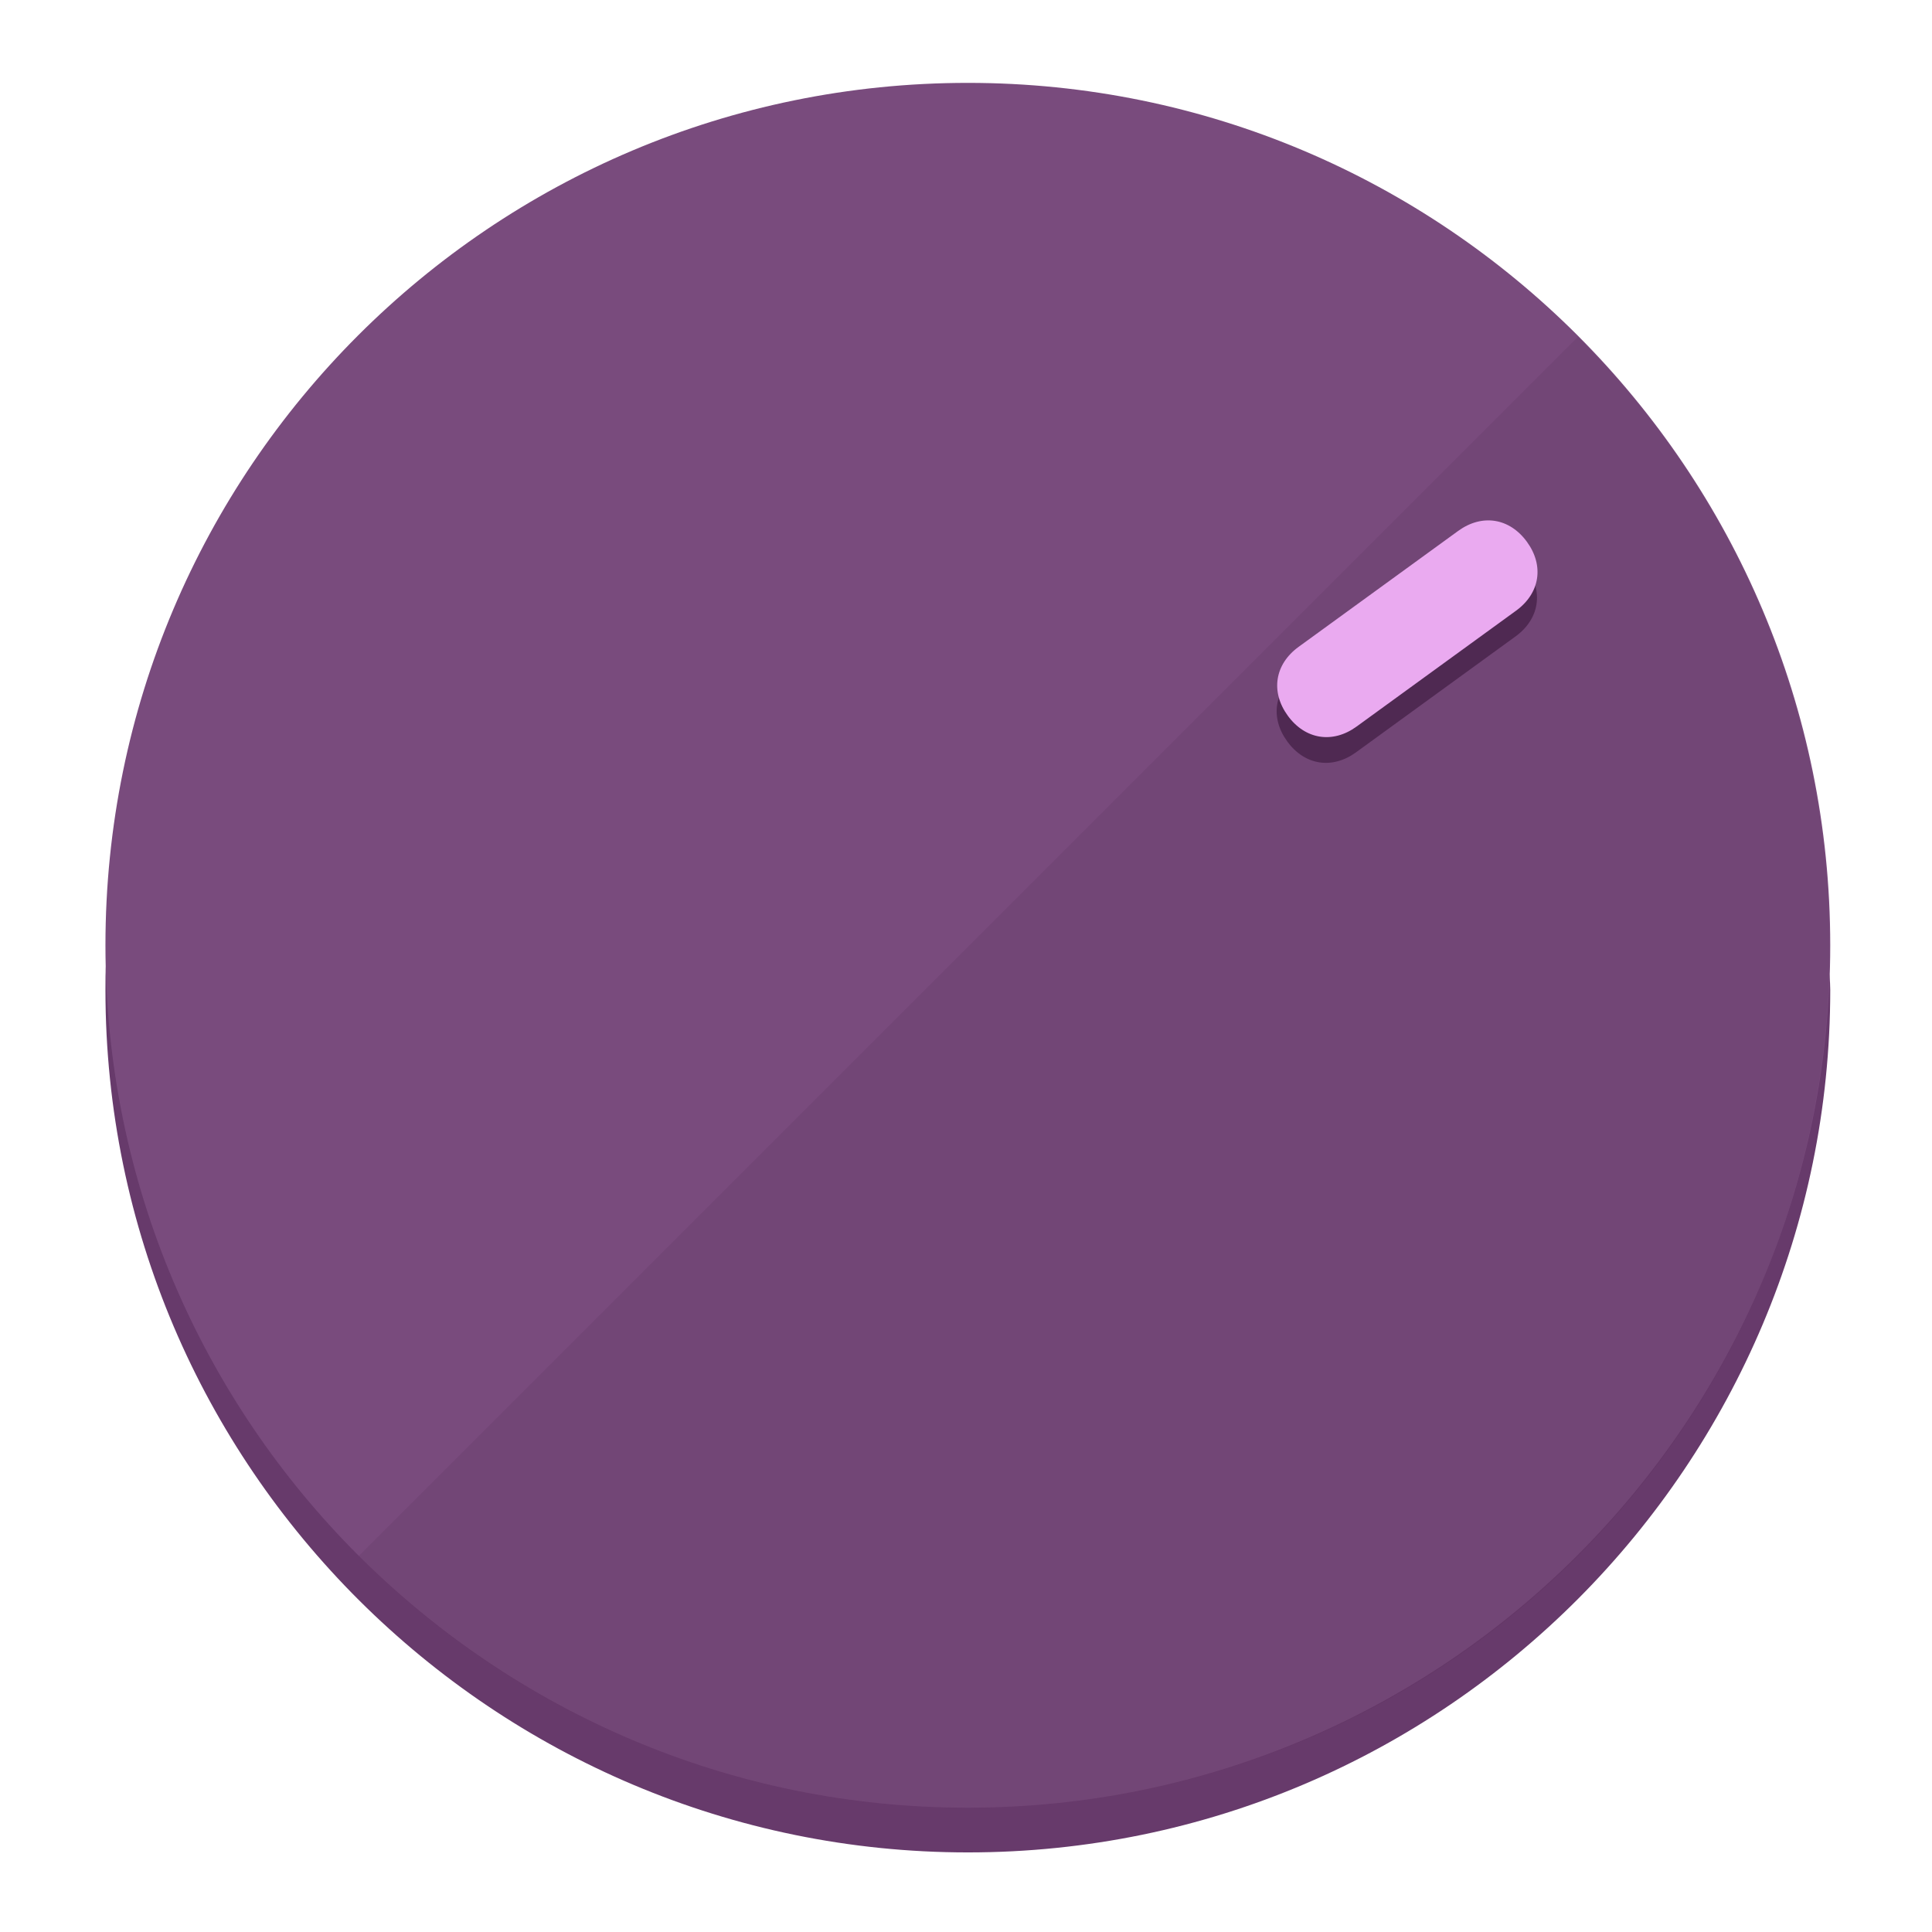
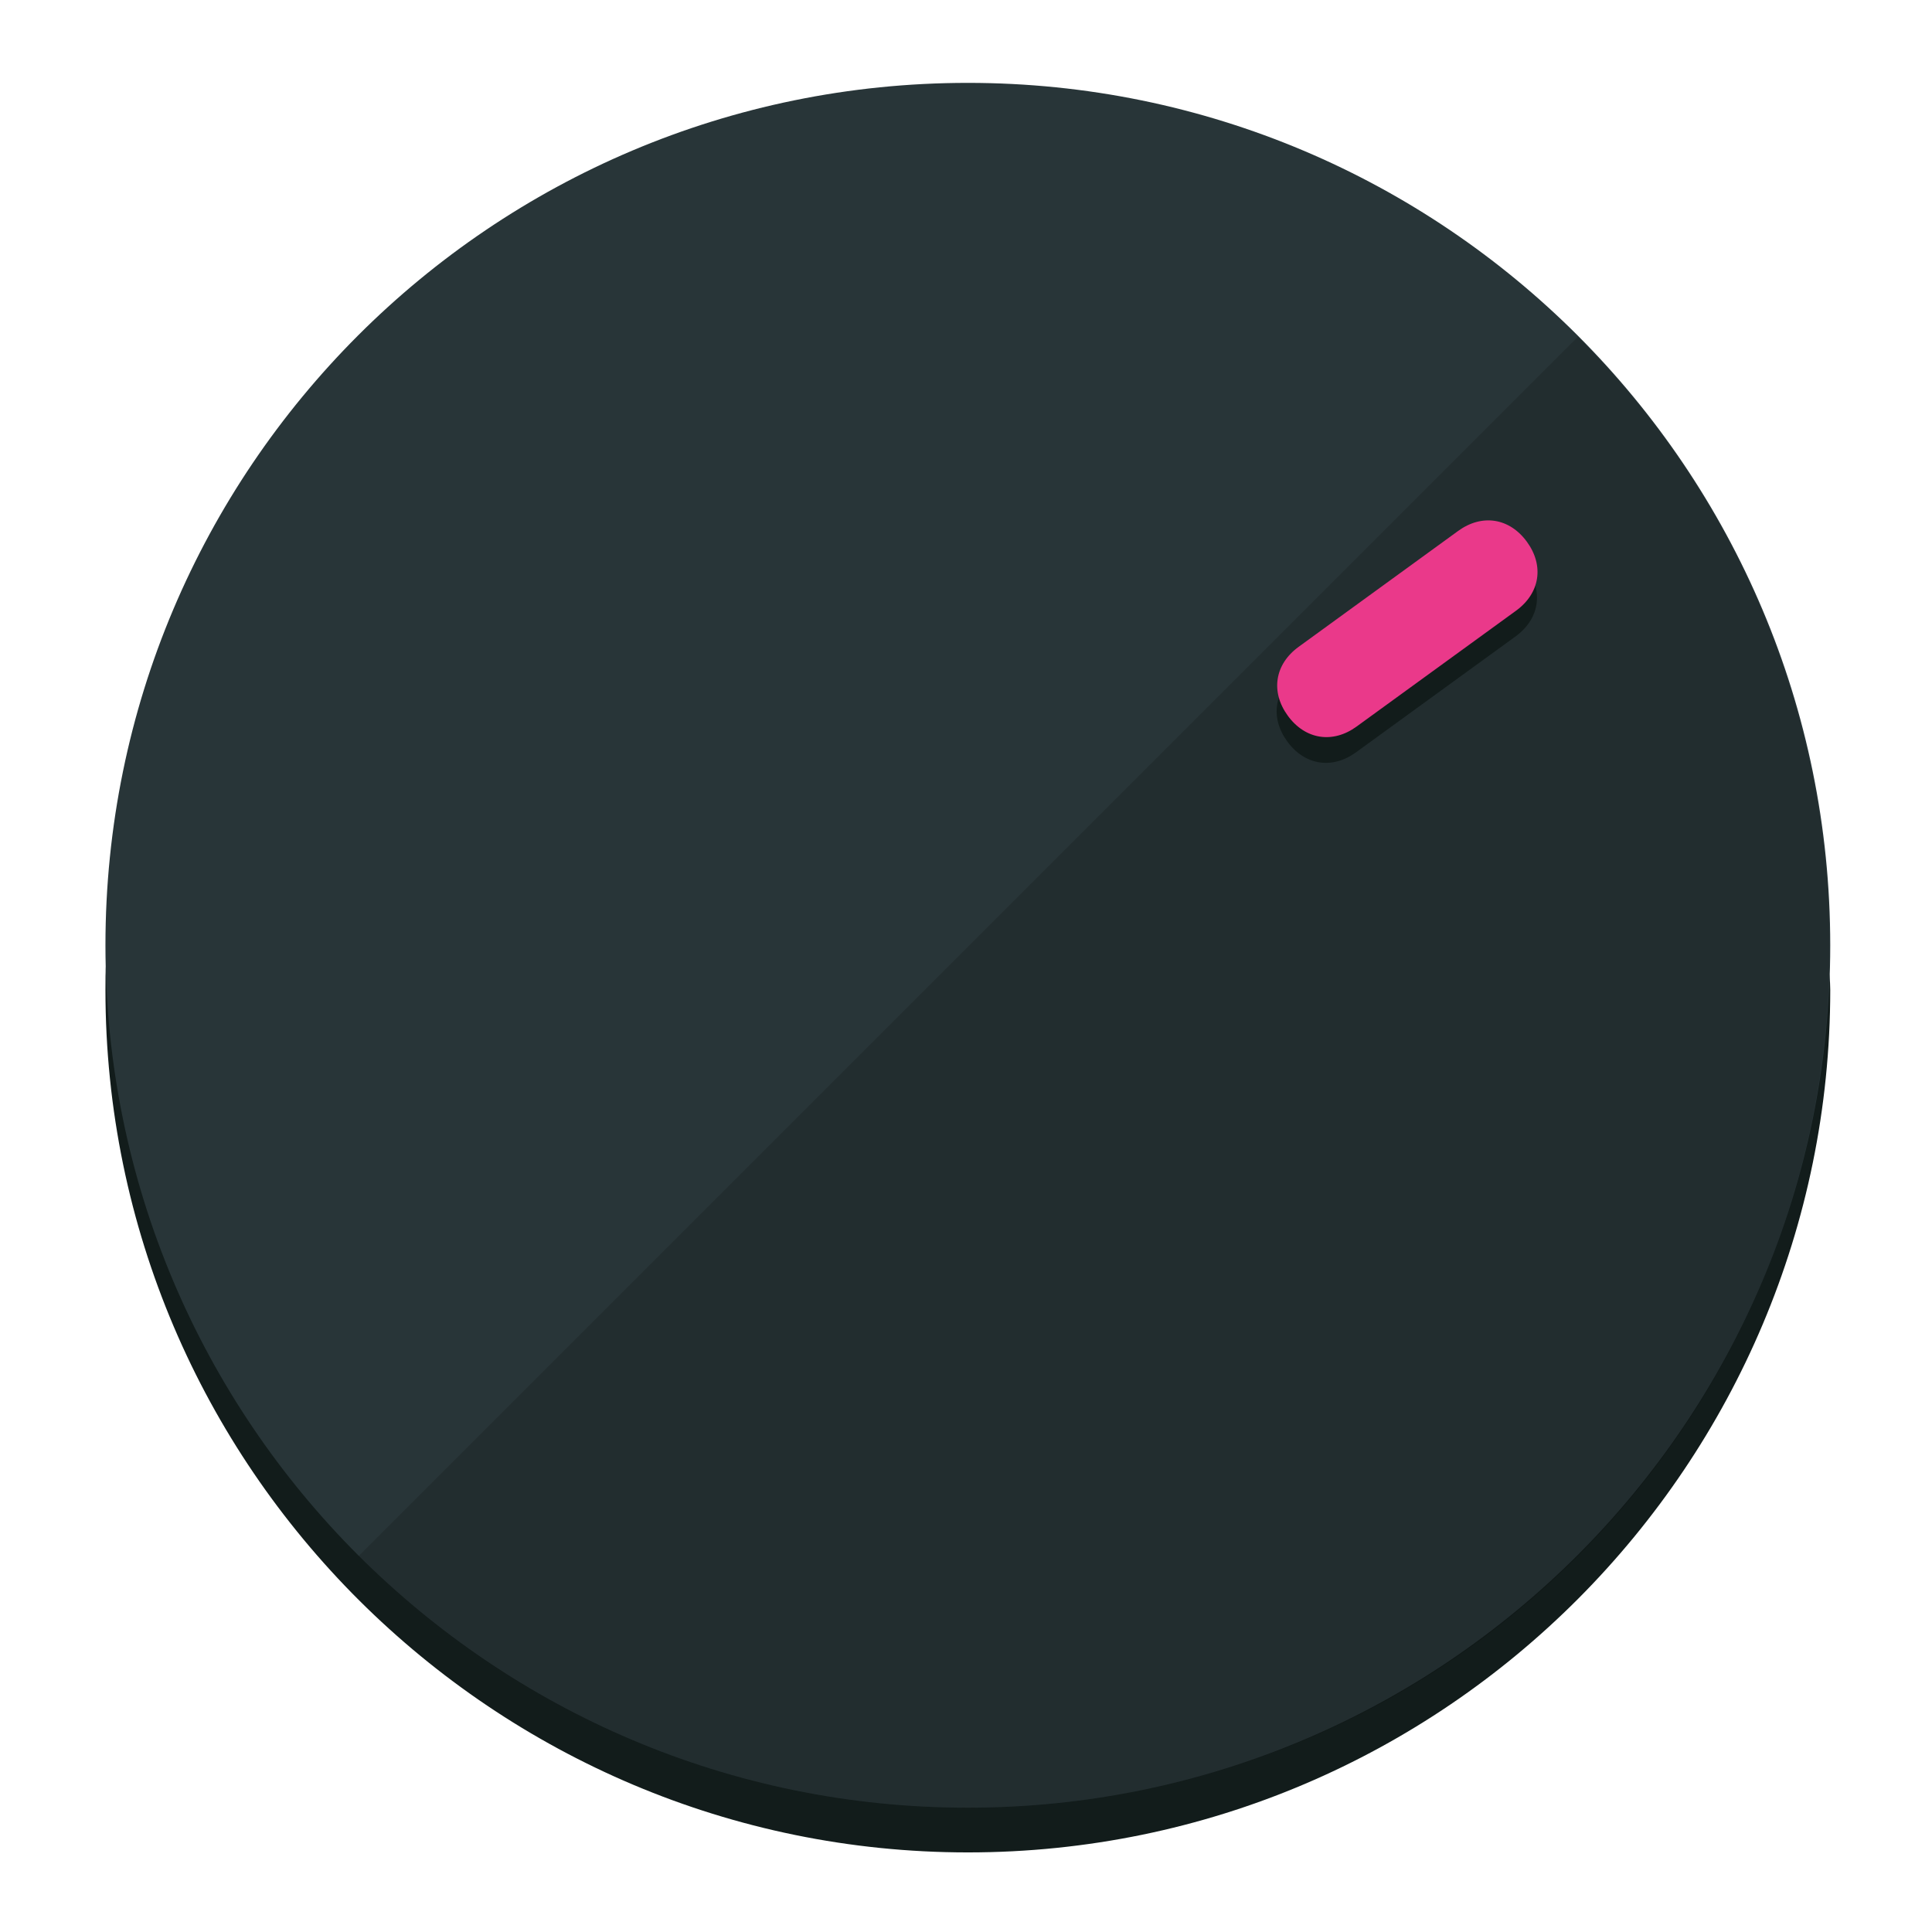
<svg xmlns="http://www.w3.org/2000/svg" height="120px" width="120px" version="1.1" id="Layer_1" viewBox="0 0 496.8 496.8" xml:space="preserve">
  <defs id="defs23" />
  <g id="g3158">
-     <path style="display:inline;fill:#673A6B;fill-opacity:1;stroke-width:1.584" d="m 248.875,445.92 c 116.582,0 212.89,-91.238 220.493,-205.286 0,5.069 1.267,8.87 1.267,13.939 0,121.651 -98.842,221.76 -221.76,221.76 -121.651,0 -221.76,-98.842 -221.76,-221.76 0,-5.069 0,-8.87 1.267,-13.939 7.603,114.048 103.91,205.286 220.493,205.286 z" id="path8" />
-     <circle style="display:inline;fill:#794B7D;fill-opacity:1;stroke-width:1.584" cx="248.875" cy="243.071" r="221.76" id="circle12" />
-     <path style="display:inline;fill:#4F2952;fill-opacity:0.154;stroke-width:1.587" d="m 405.744,86.606 c 86.308,86.308 86.308,227.193 0,313.5 -86.308,86.308 -227.193,86.308 -313.5,0" id="path14" />
+     <path style="display:inline;fill:#121c1b;fill-opacity:1;stroke-width:1.584" d="m 248.875,445.92 c 116.582,0 212.89,-91.238 220.493,-205.286 0,5.069 1.267,8.87 1.267,13.939 0,121.651 -98.842,221.76 -221.76,221.76 -121.651,0 -221.76,-98.842 -221.76,-221.76 0,-5.069 0,-8.87 1.267,-13.939 7.603,114.048 103.91,205.286 220.493,205.286 z" id="path8" />
+     <circle style="display:inline;fill:#283538;fill-opacity:1;stroke-width:1.584" cx="248.875" cy="243.071" r="221.76" id="circle12" />
+     <path style="display:inline;fill:#000000;fill-opacity:0.154;stroke-width:1.587" d="m 405.744,86.606 c 86.308,86.308 86.308,227.193 0,313.5 -86.308,86.308 -227.193,86.308 -313.5,0" id="path14" />
  </g>
  <g id="g3198">
    <circle style="display:none;fill:#000000;fill-opacity:0;stroke-width:1.584" cx="343.108" cy="-57.84" r="221.76" id="circle12-3" transform="rotate(54)" />
-     <path style="display:inline;fill:#4F2952;fill-opacity:1;stroke-width:1.584" d="m 348.699,193.447 c -6.151,4.469 -13.231,3.348 -17.7,-2.803 v 0 c -4.469,-6.151 -3.348,-13.231 2.803,-17.7 l 41.007,-29.794 c 6.151,-4.469 13.231,-3.348 17.7,2.803 v 0 c 4.469,6.151 3.348,13.231 -2.803,17.7 z" id="path3789" />
-     <path style="display:inline;fill:#EAAAF0;stroke-width:1.584" d="m 348.836,186.828 c -6.151,4.469 -13.231,3.348 -17.7,-2.803 v 0 c -4.469,-6.151 -3.348,-13.231 2.803,-17.7 l 41.007,-29.794 c 6.151,-4.469 13.231,-3.348 17.7,2.803 v 0 c 4.469,6.151 3.348,13.231 -2.803,17.7 z" id="path915" />
+     <path style="display:inline;fill:#121c1b;fill-opacity:1;stroke-width:1.584" d="m 348.699,193.447 c -6.151,4.469 -13.231,3.348 -17.7,-2.803 v 0 c -4.469,-6.151 -3.348,-13.231 2.803,-17.7 l 41.007,-29.794 c 6.151,-4.469 13.231,-3.348 17.7,2.803 v 0 c 4.469,6.151 3.348,13.231 -2.803,17.7 z" id="path3789" />
+     <path style="display:inline;fill:#ea398a;stroke-width:1.584" d="m 348.836,186.828 c -6.151,4.469 -13.231,3.348 -17.7,-2.803 v 0 c -4.469,-6.151 -3.348,-13.231 2.803,-17.7 l 41.007,-29.794 c 6.151,-4.469 13.231,-3.348 17.7,2.803 v 0 c 4.469,6.151 3.348,13.231 -2.803,17.7 z" id="path915" />
  </g>
</svg>
